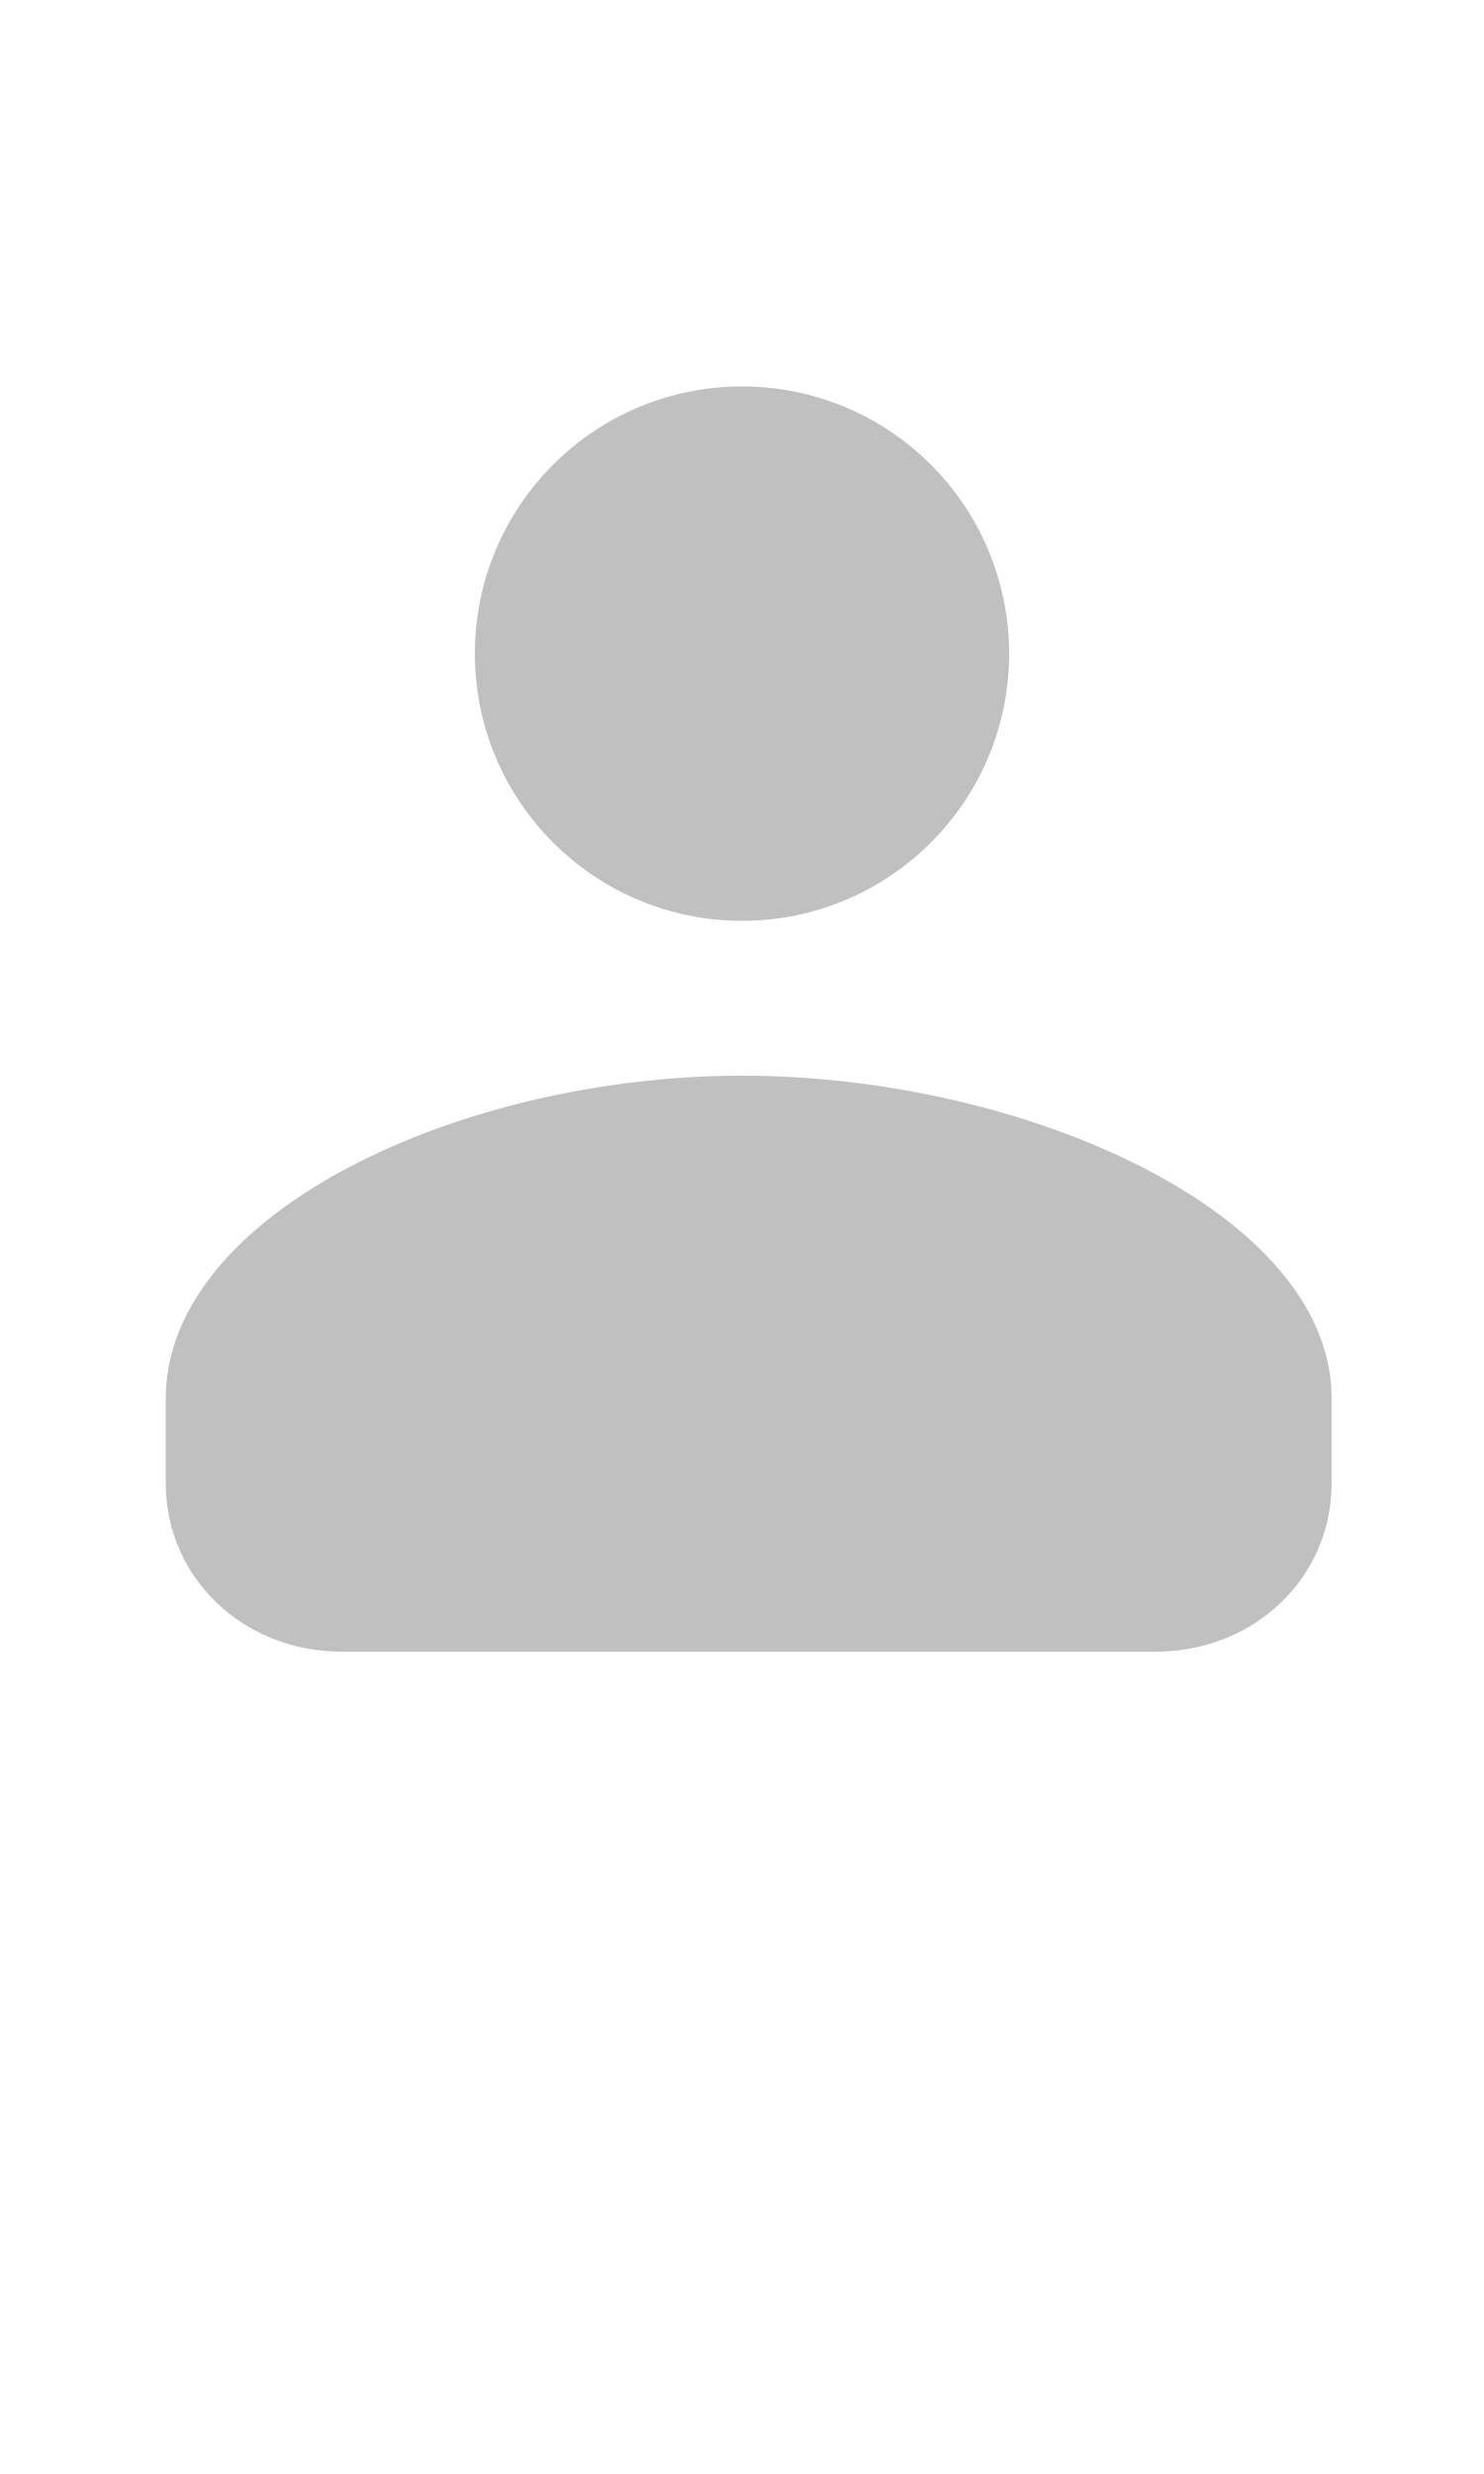
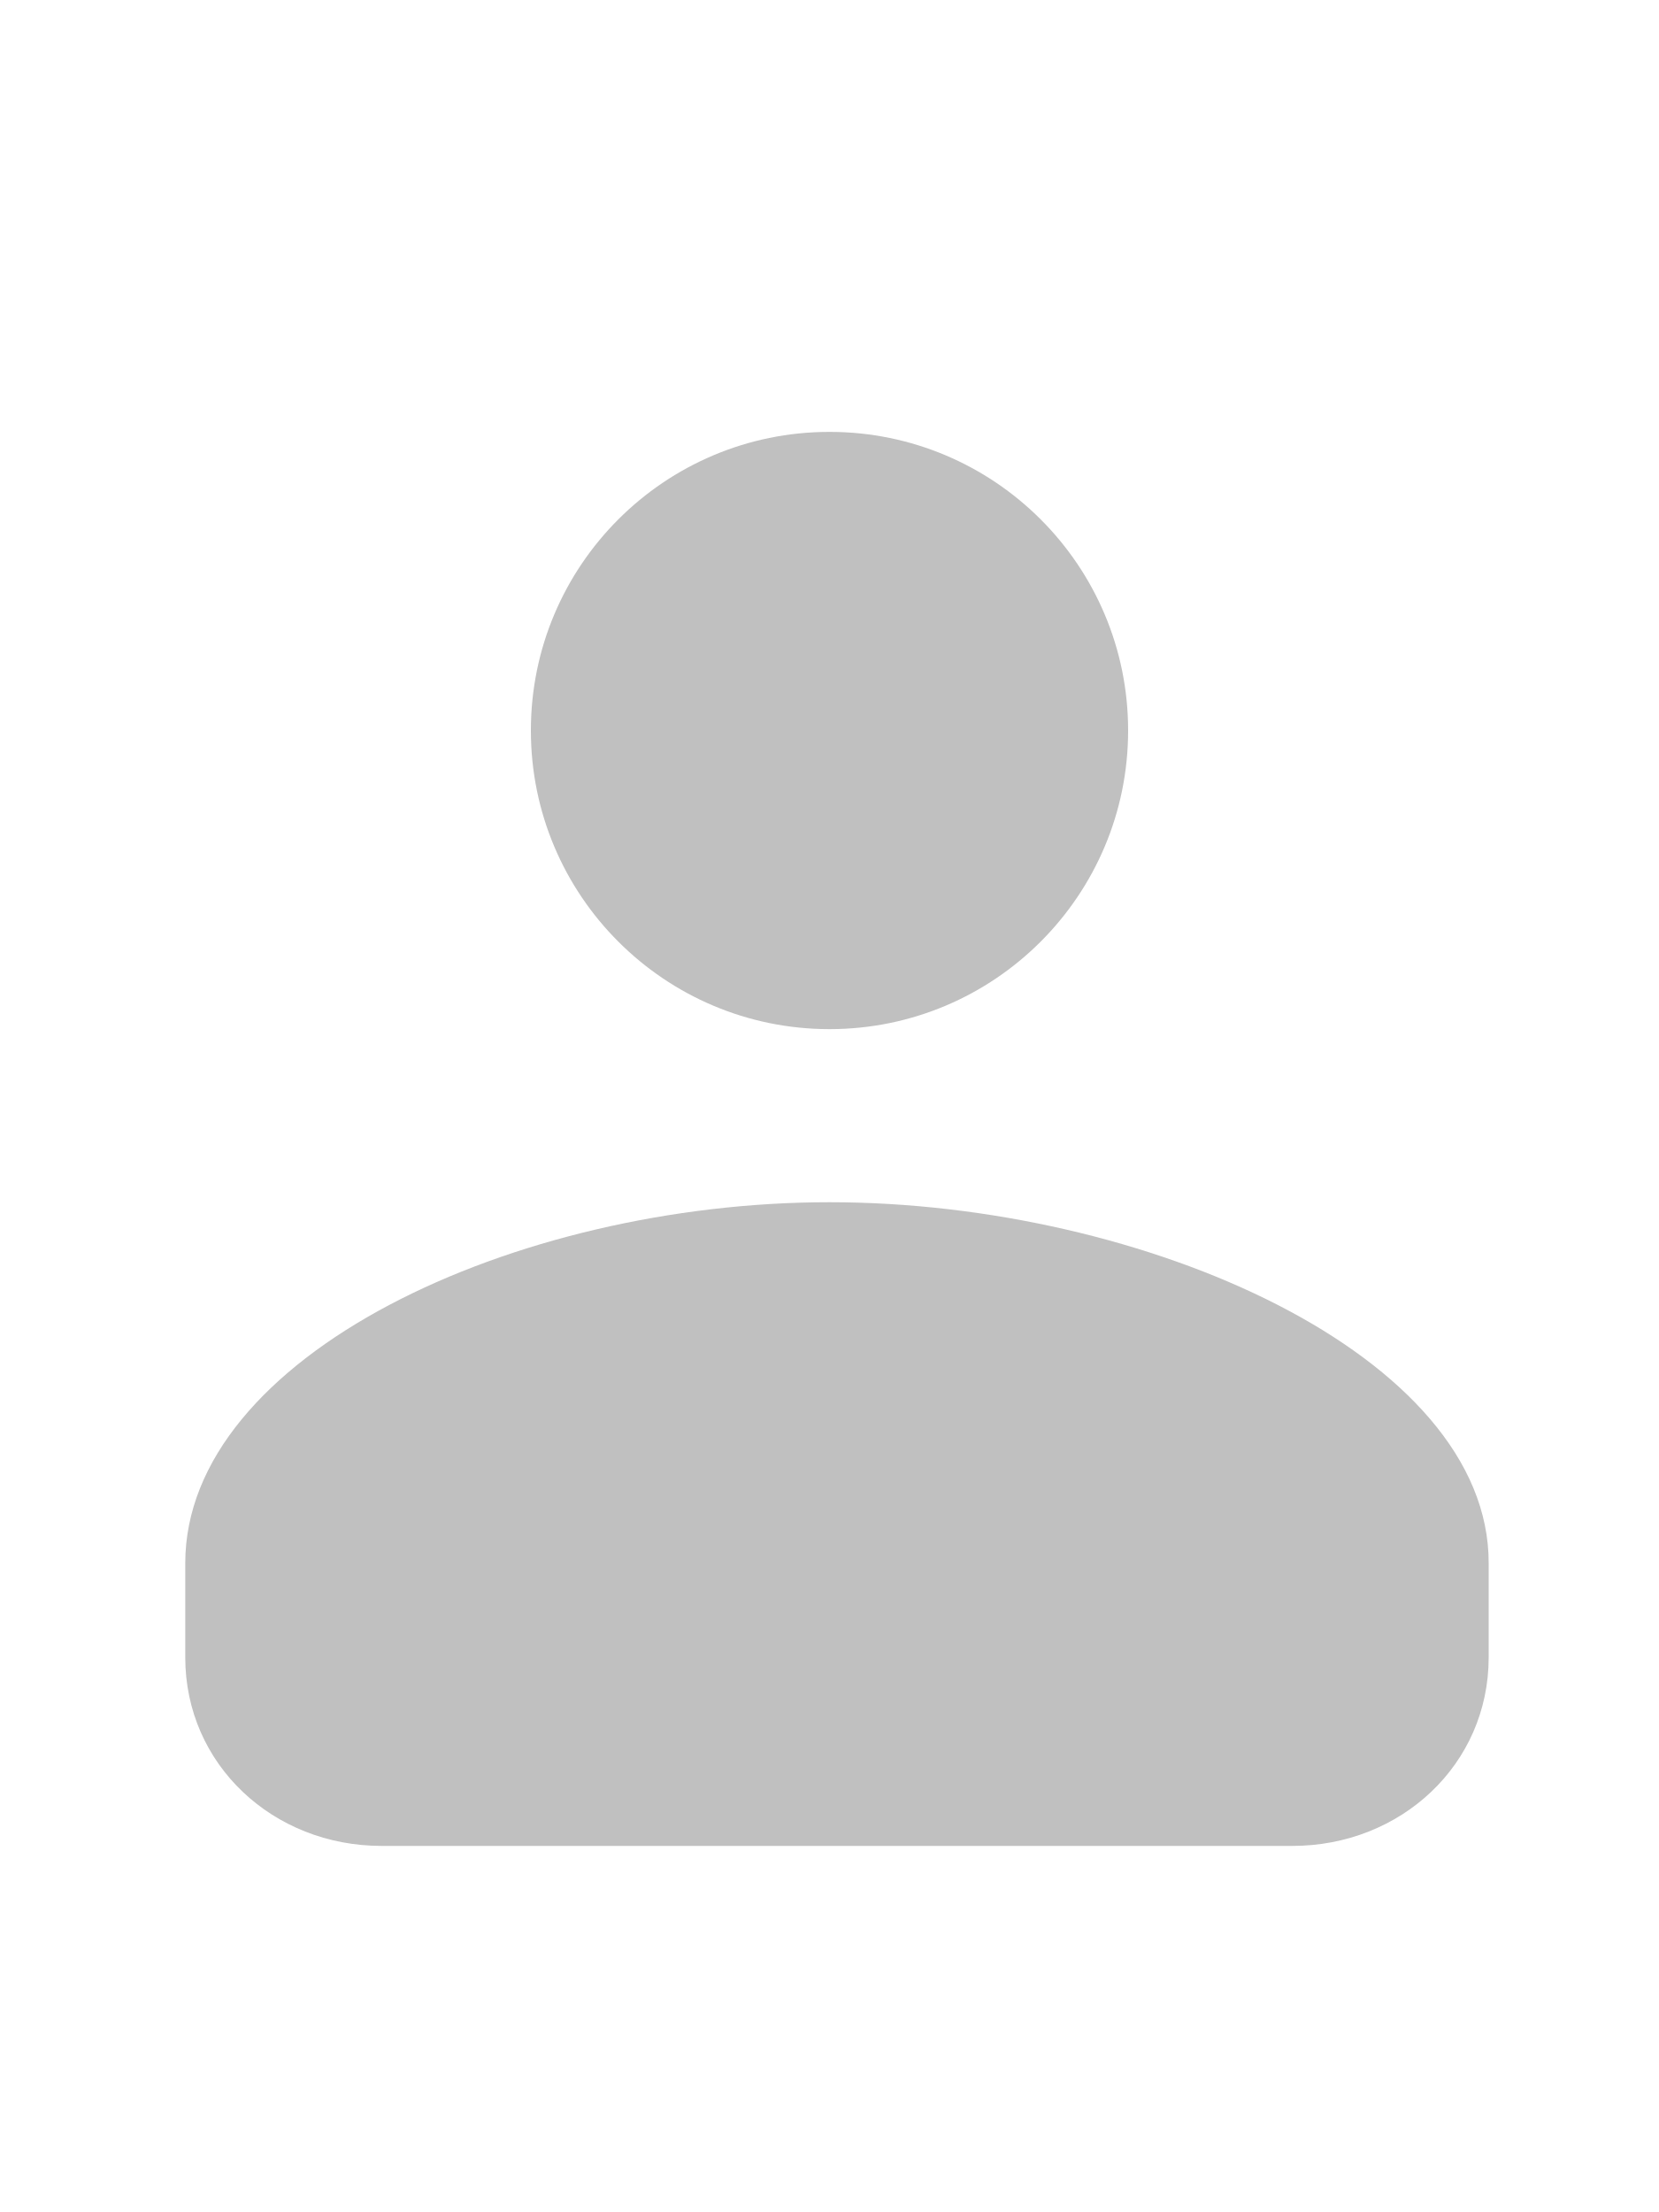
- <svg xmlns="http://www.w3.org/2000/svg" version="1.1" x="0px" y="0px" viewBox="100 44 300 500" enable-background="new 0 0 500 500" xml:space="preserve">
+ <svg xmlns="http://www.w3.org/2000/svg" x="0" y="0" viewBox="100 44 300 400" version="1.1" enable-background="new 0 0 500 500" xml:space="preserve">
  <g id="subject">
    <path id="body" fill="#c0c0c0" d="M250,261.4c-57,0-116.5,27.8-116.5,65.3v17c0,19.4,15.9,34.1,35.5,34.1h164.7    c19.6,0,35.5-14.7,35.5-34.1v-17C369.3,289.1,307,261.4,250,261.4z" />
    <circle id="head" fill="#c0c0c0" cx="250" cy="176.1" r="54" />
  </g>
</svg>
